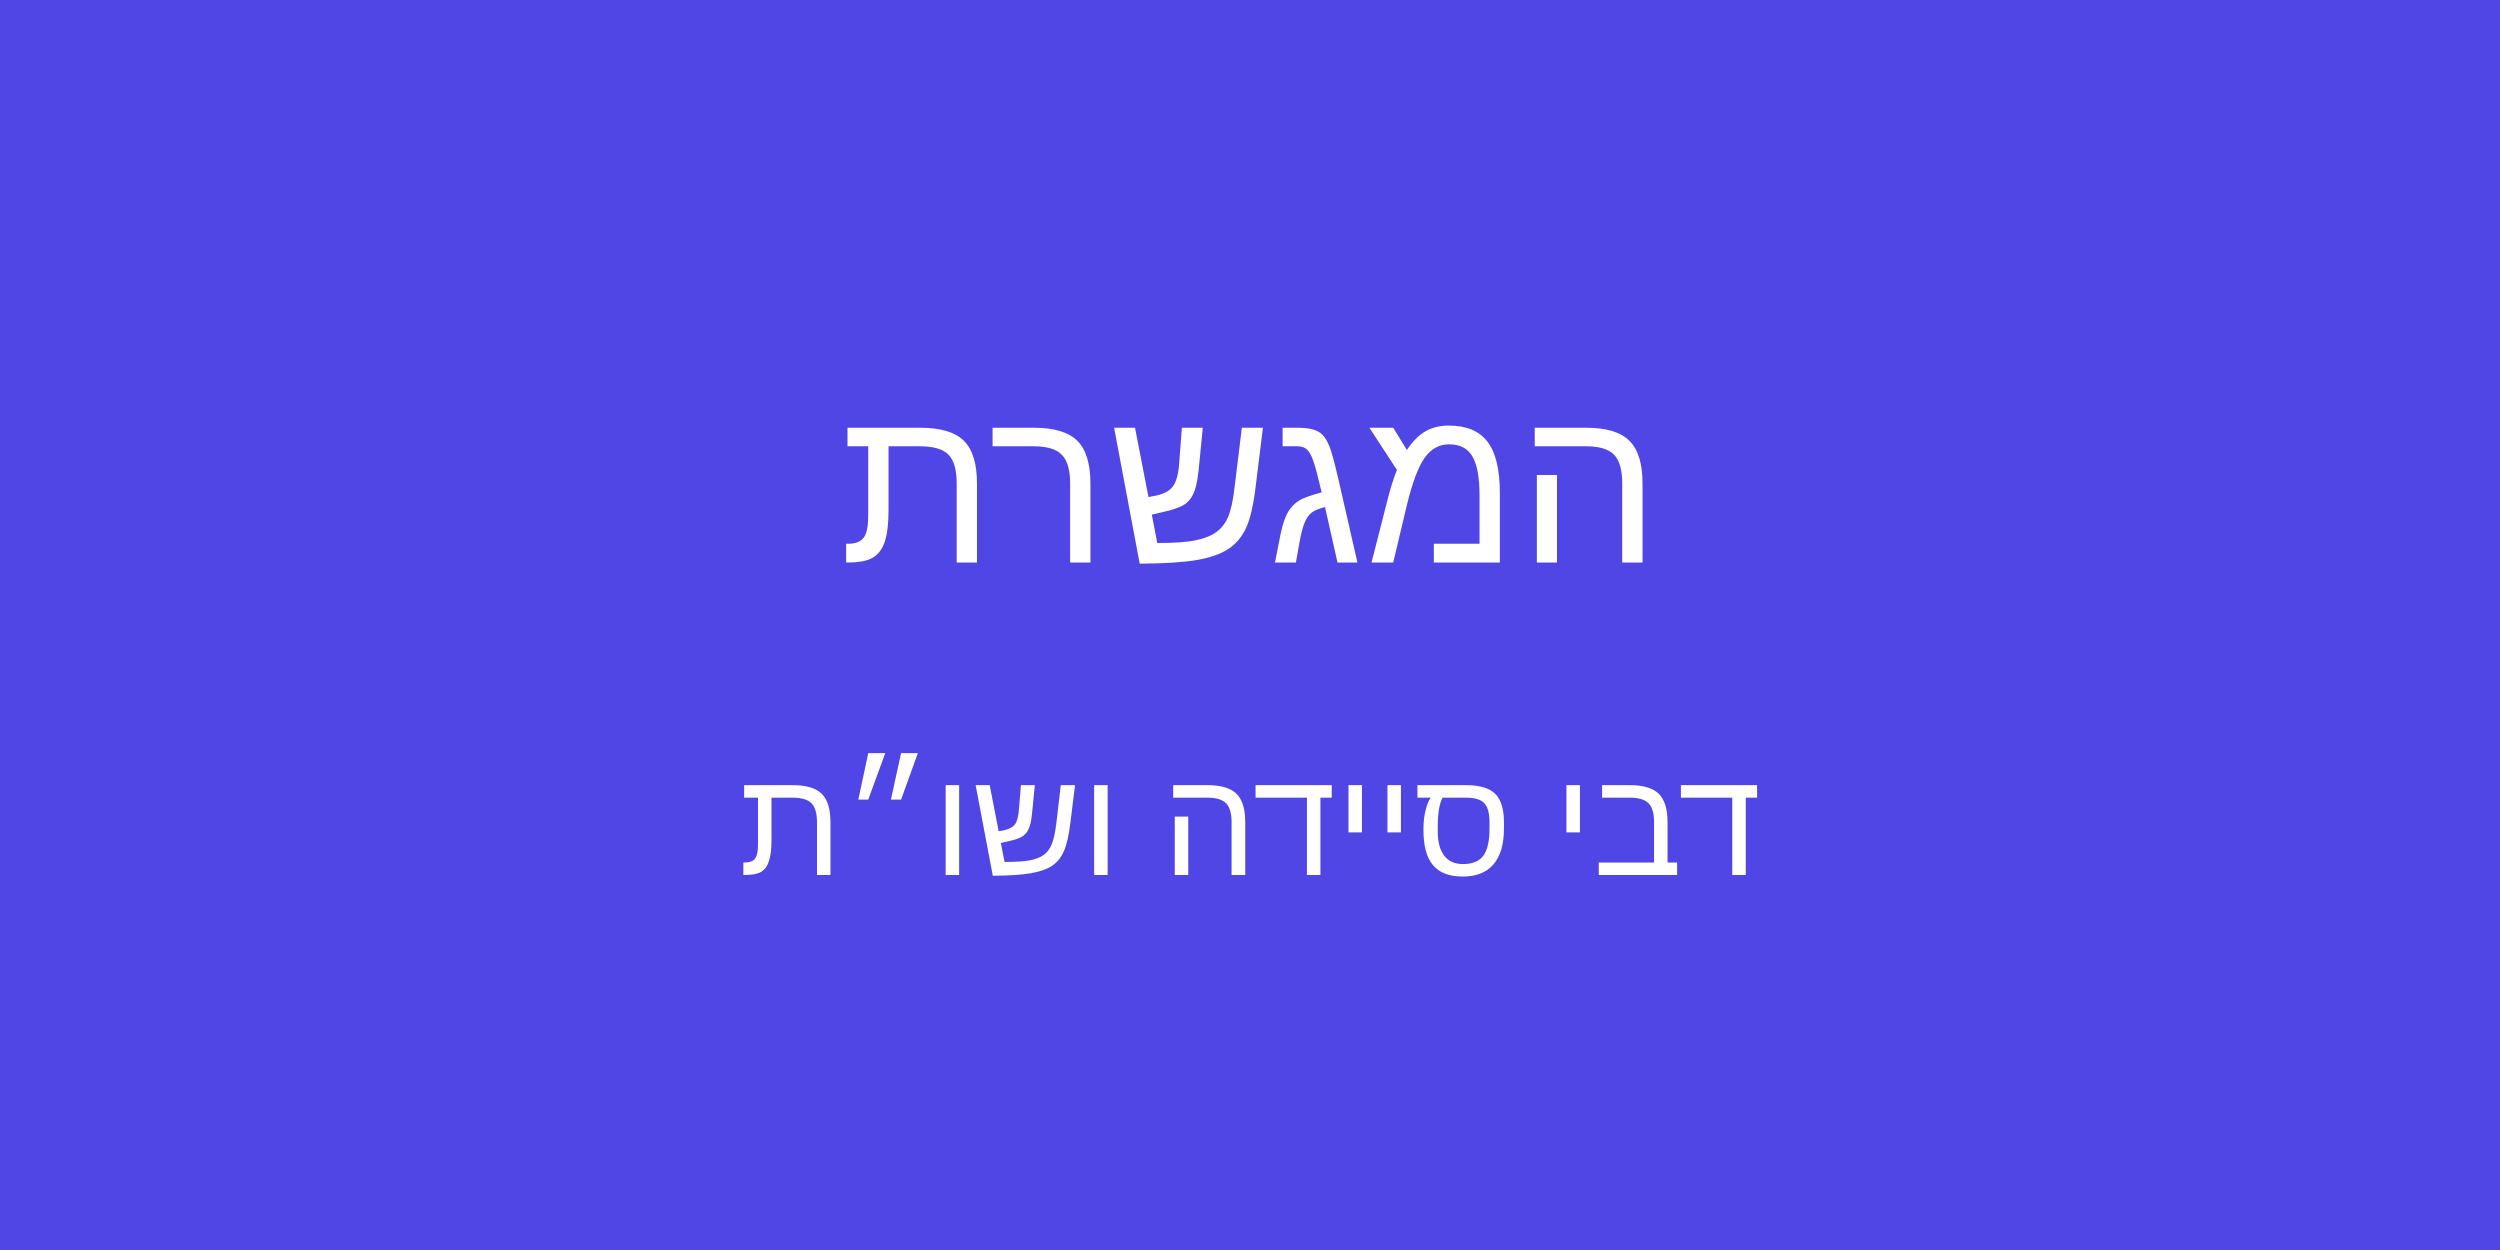
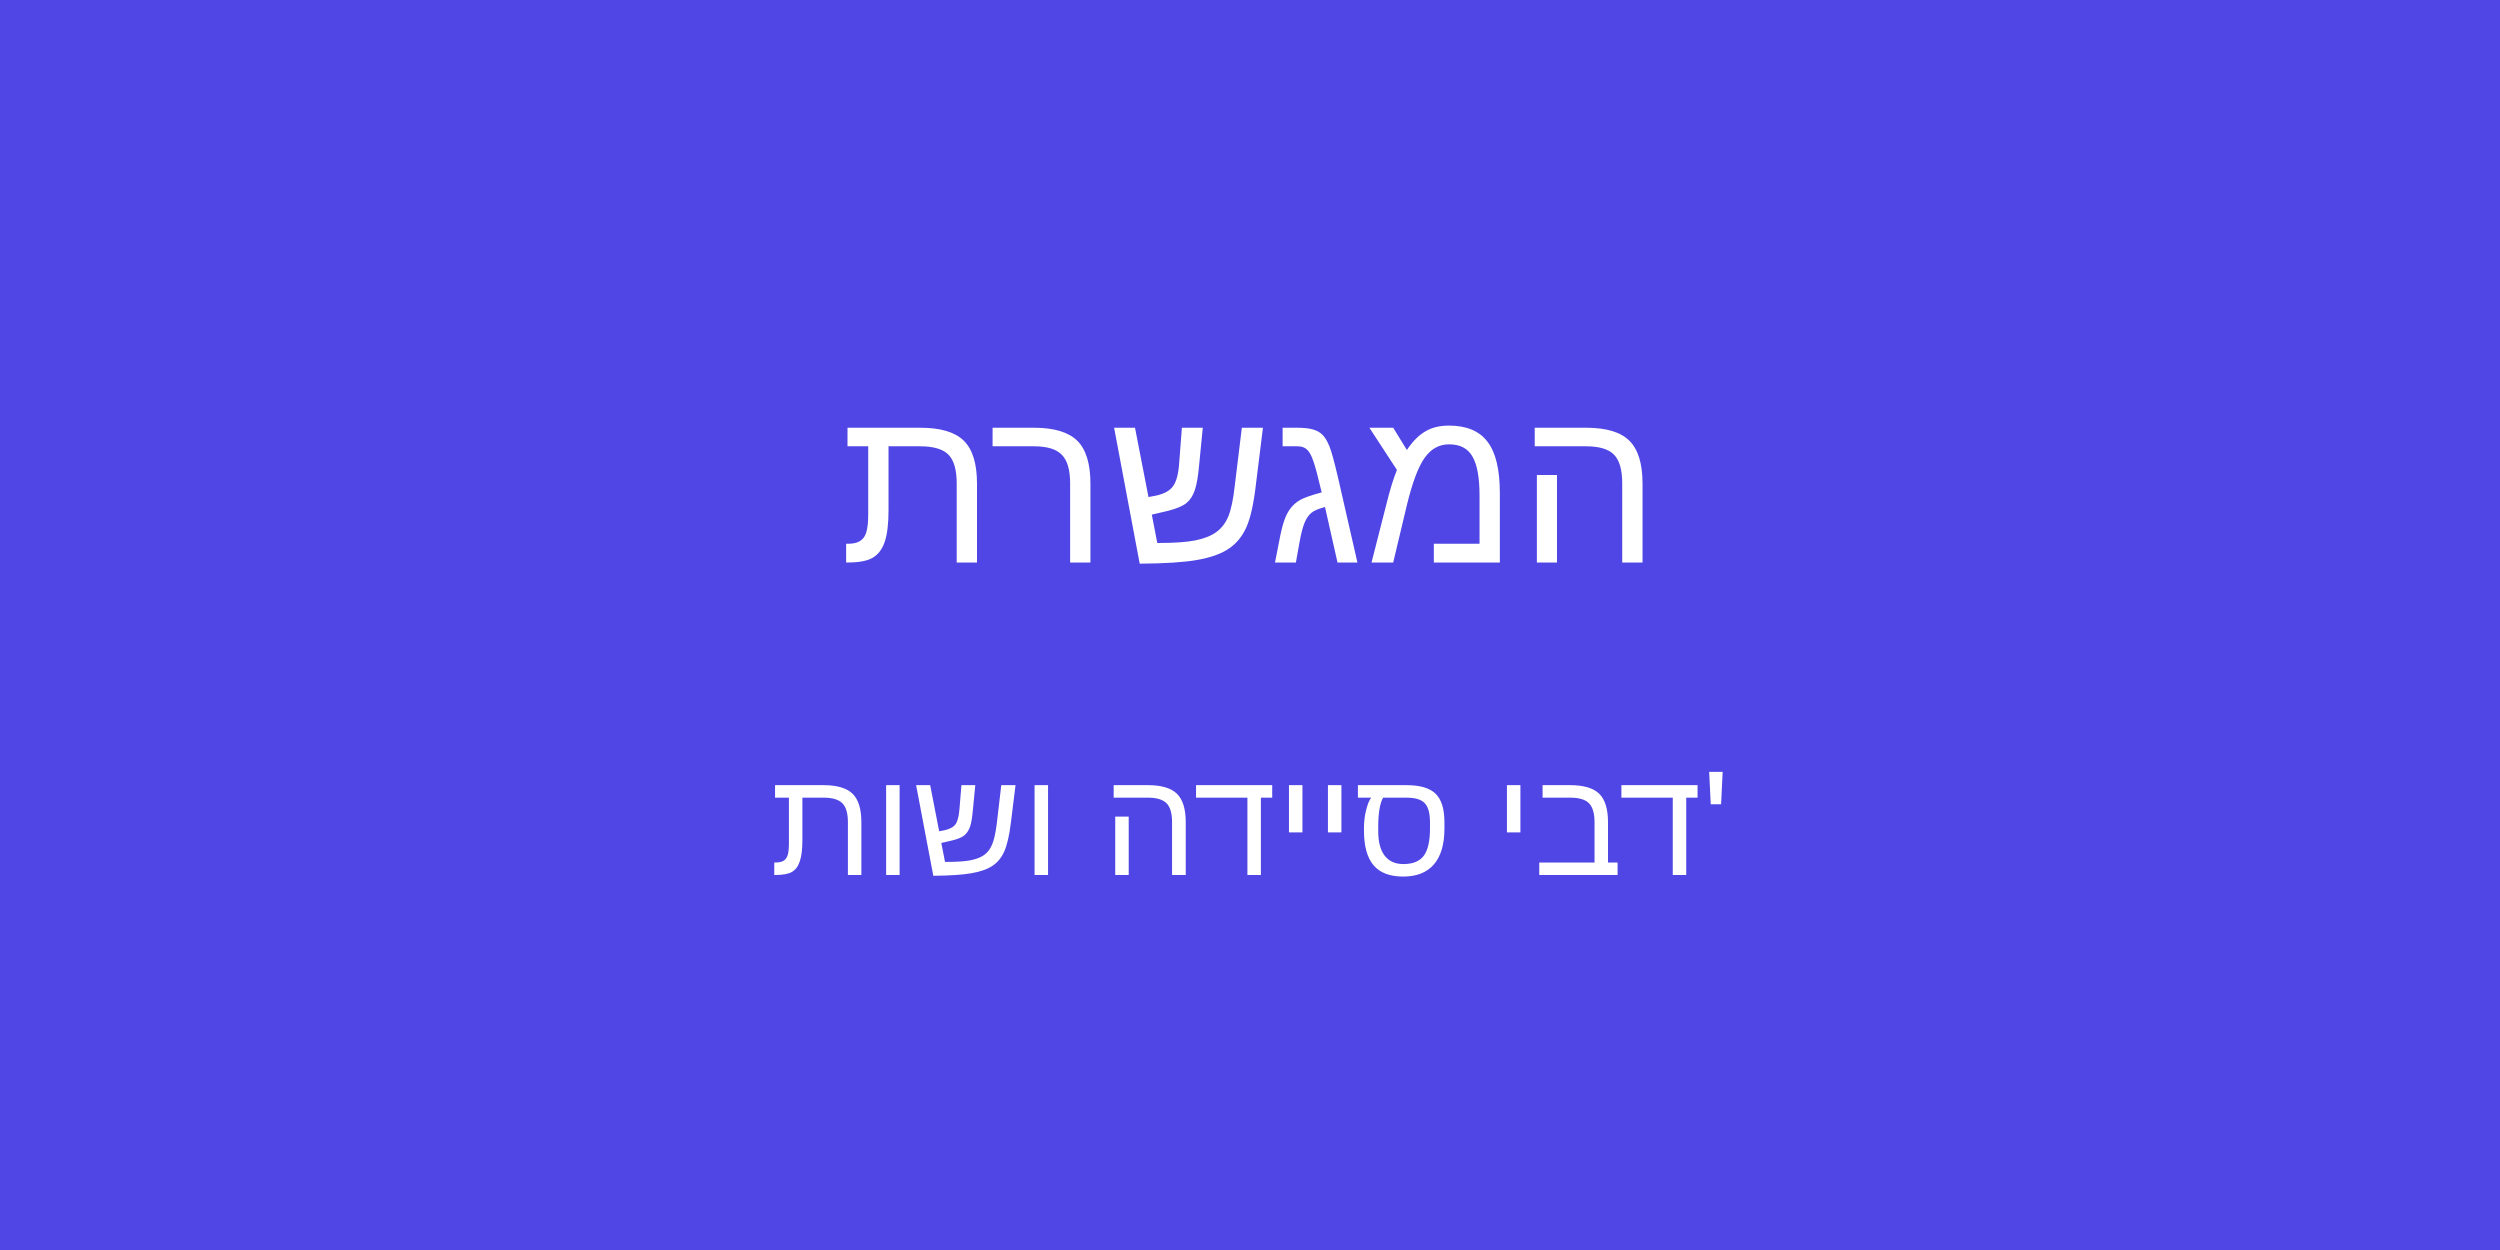
<svg xmlns="http://www.w3.org/2000/svg" width="200" height="100">
  <rect width="200" height="100" fill="#4F46E5" />
  <text x="100" y="45" font-family="Arial, sans-serif" font-size="18" fill="white" text-anchor="middle">המגשרת</text>
-   <text x="100" y="70" font-family="Arial, sans-serif" font-size="12" fill="white" text-anchor="middle">דבי סיידה ושו״ת</text>
+   <text x="100" y="70" font-family="Arial, sans-serif" font-size="12" fill="white" text-anchor="middle">דבי סיידה ושות'</text>
</svg>
